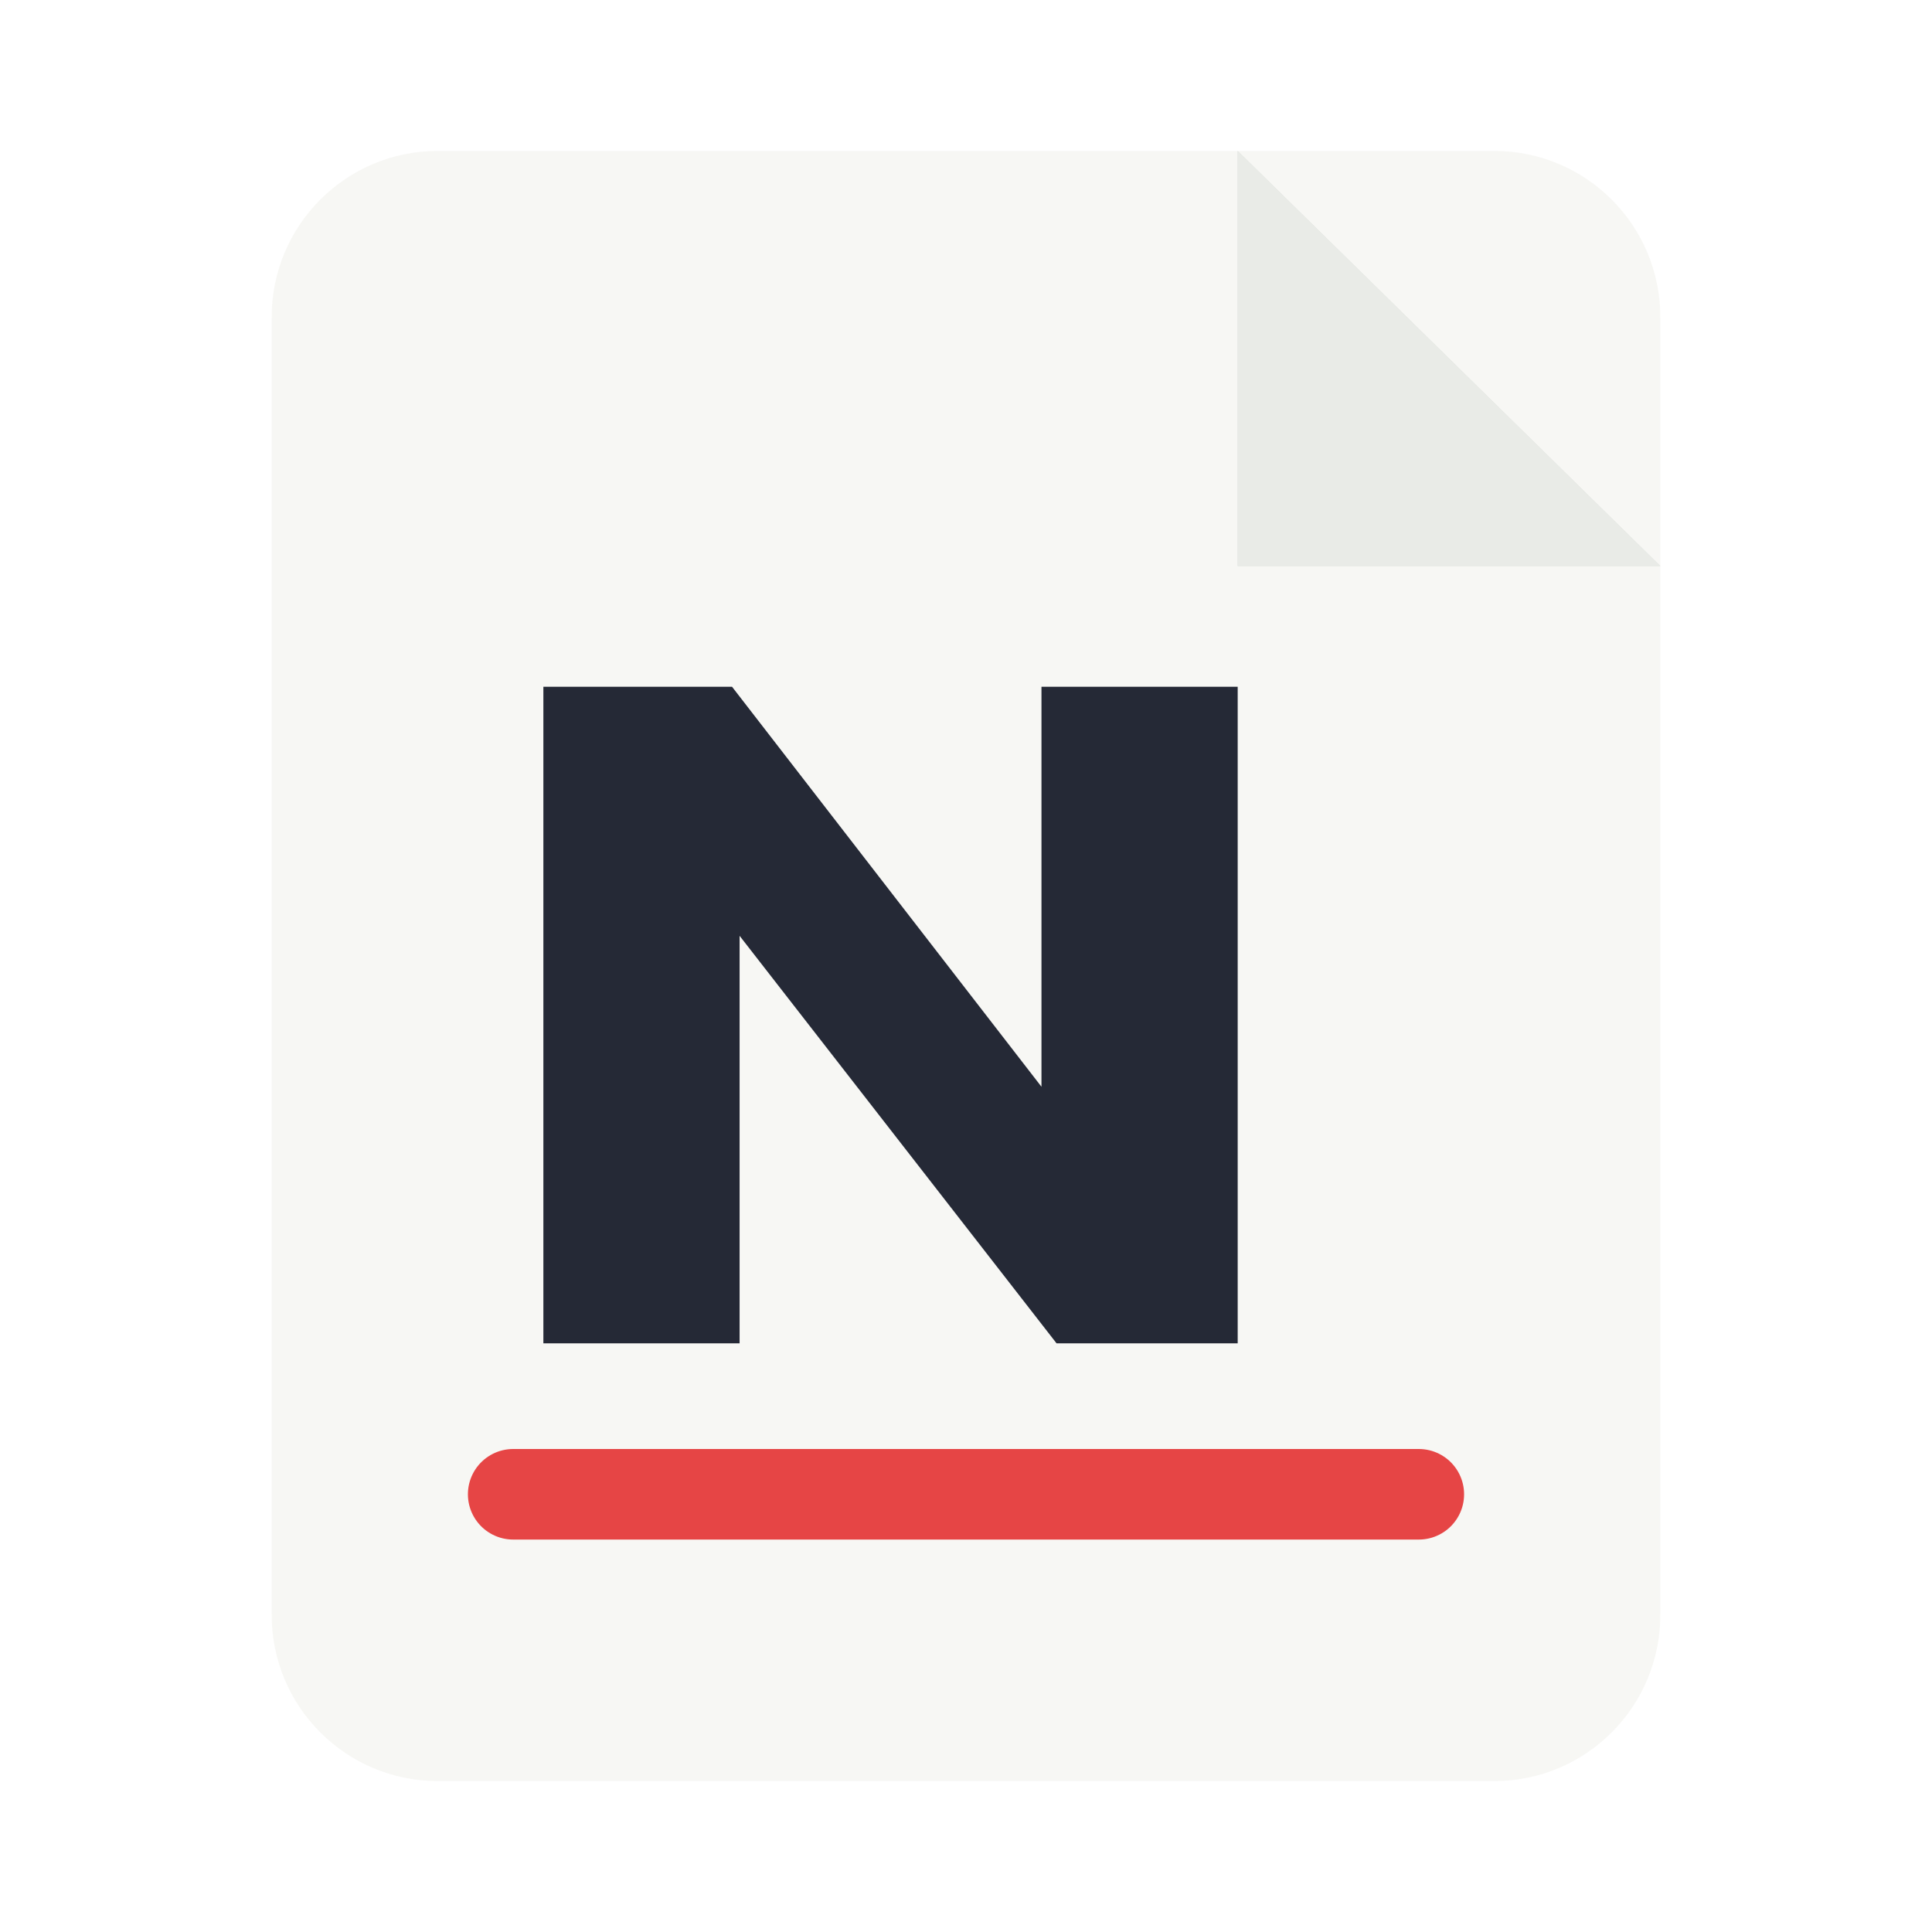
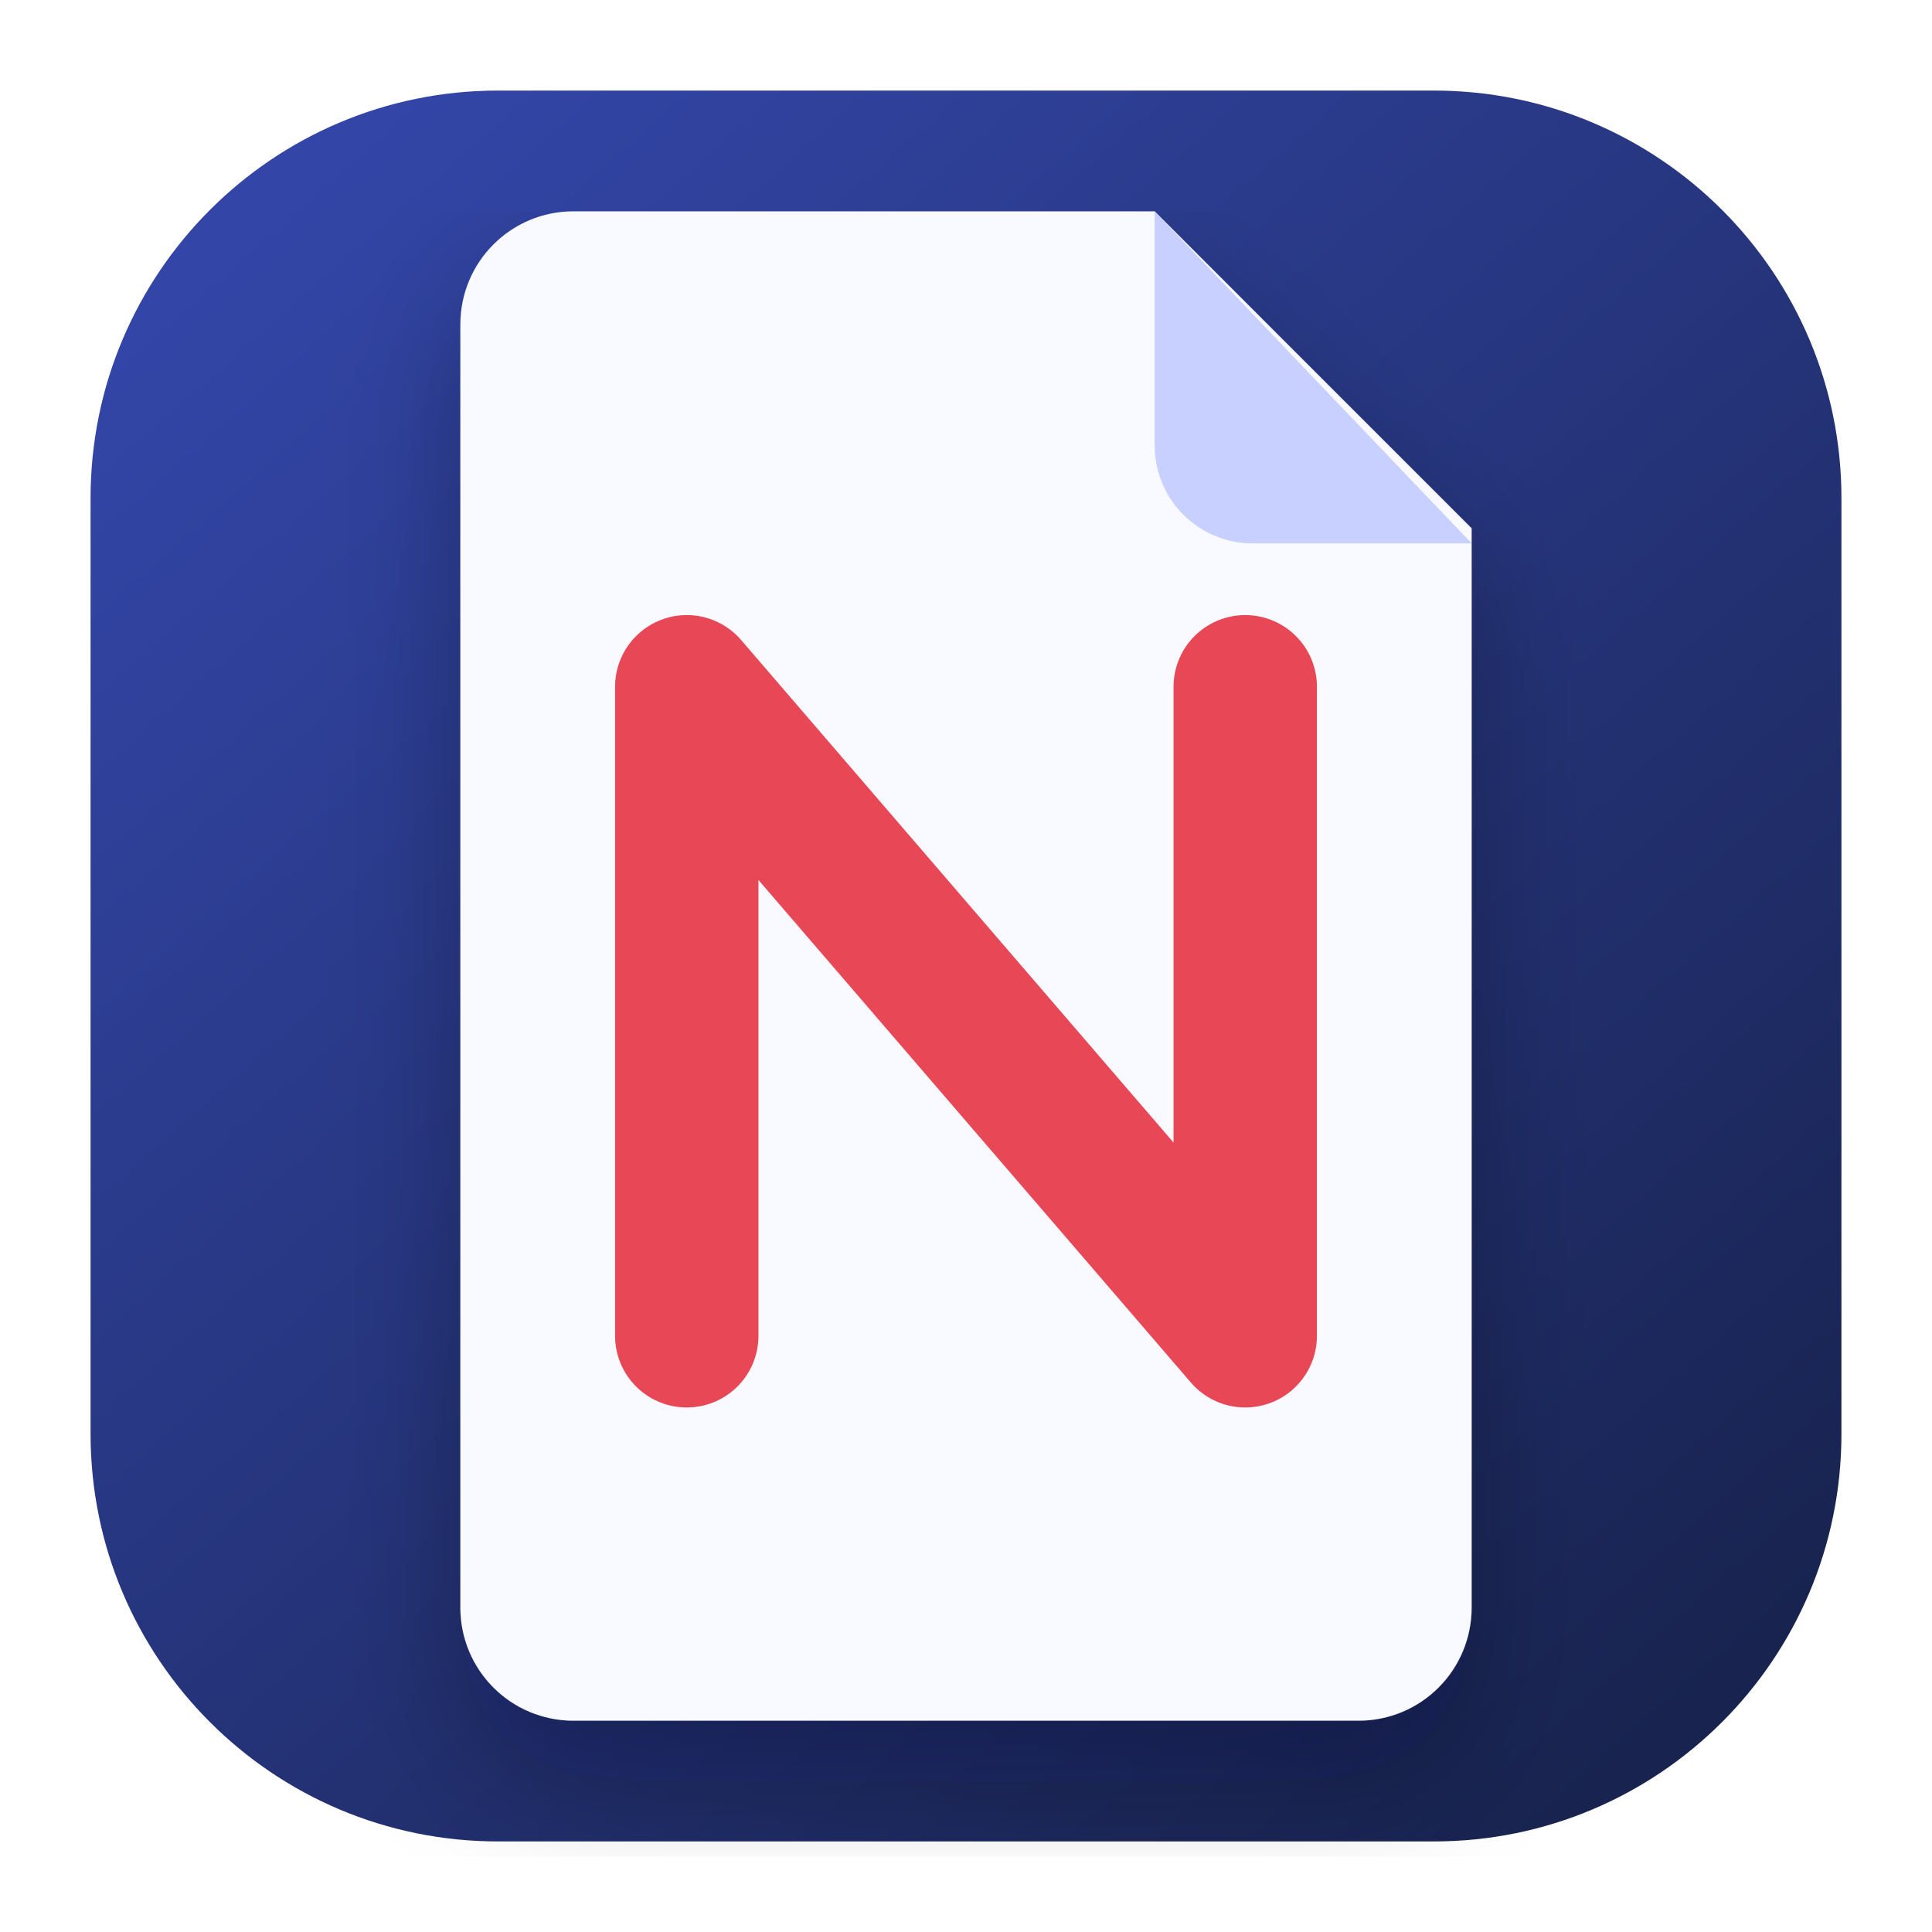
<svg xmlns="http://www.w3.org/2000/svg" viewBox="0 0 256 256" role="img" aria-label="nexPDF">
-   <rect x="36" y="20" width="184" height="216" rx="22" fill="#f7f7f4" />
-   <path d="M164 20v55h56" fill="#d9ddd8" />
-   <path d="M164 20l56 55h-56z" fill="#e9ebe7" />
-   <path d="M72 178V91h25l41 53V91h26v87h-24l-42-54v54z" fill="#252936" />
-   <path d="M68 198h120" stroke="#e64545" stroke-width="12" stroke-linecap="round" />
+   <defs>
+     <linearGradient id="background" x1="36" y1="24" x2="220" y2="232" gradientUnits="userSpaceOnUse">
+       <stop stop-color="#3346A8" />
+       <stop offset="1" stop-color="#18234F" />
+     </linearGradient>
+     <filter id="shadow" x="30" y="20" width="206" height="226" filterUnits="userSpaceOnUse">
+       <feDropShadow dx="0" dy="8" stdDeviation="8" flood-color="#0B1028" flood-opacity="0.28" />
+     </filter>
+   </defs>
+   <rect x="12" y="12" width="232" height="232" rx="54" fill="url(#background)" />
+   <g filter="url(#shadow)">
+     <path d="M61 43c0-8.3 6.7-15 15-15h77l42 42v143c0 8.3-6.7 15-15 15H76c-8.3 0-15-6.7-15-15V43z" fill="#F8FAFF" />
+     <path d="M153 28v31c0 7.2 5.8 13 13 13h29l-42-44z" fill="#C7D0FF" />
+   </g>
+   <path d="M91 177V91l74 86V91" fill="none" stroke="#E84856" stroke-width="19" stroke-linecap="round" stroke-linejoin="round" />
+   <circle cx="91" cy="91" r="7" fill="#E84856" />
+   <circle cx="165" cy="177" r="7" fill="#E84856" />
</svg>
